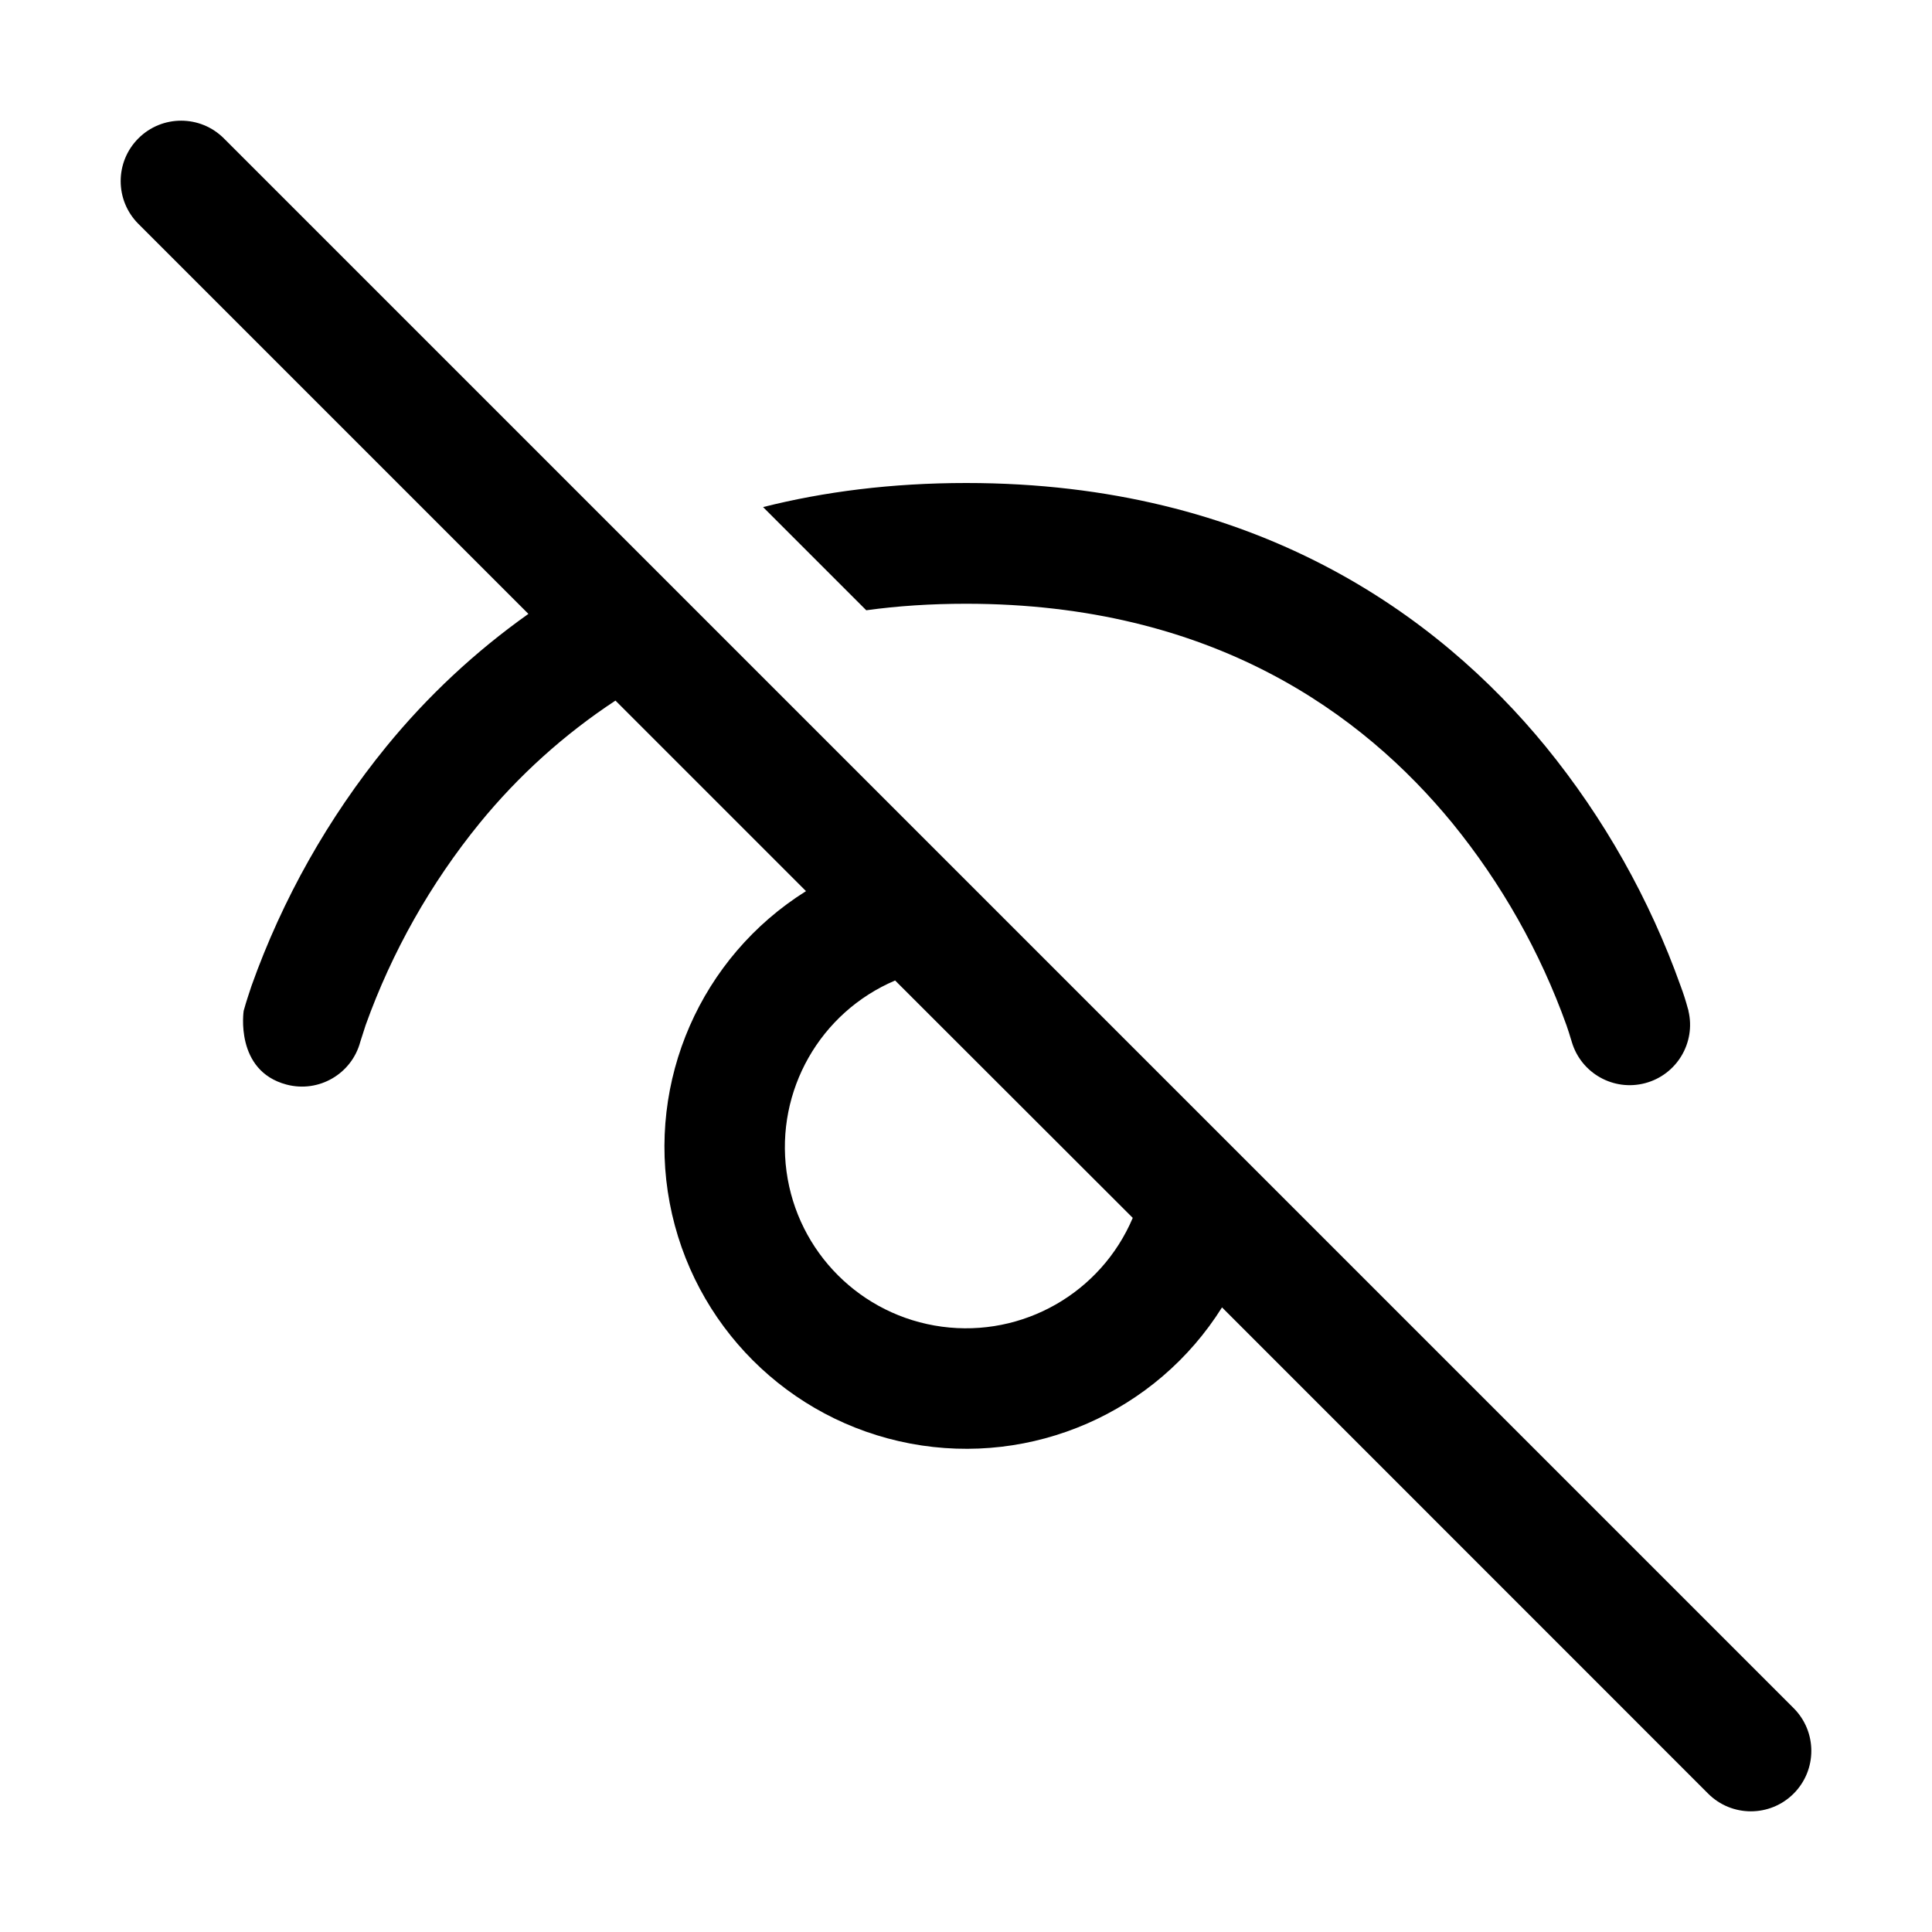
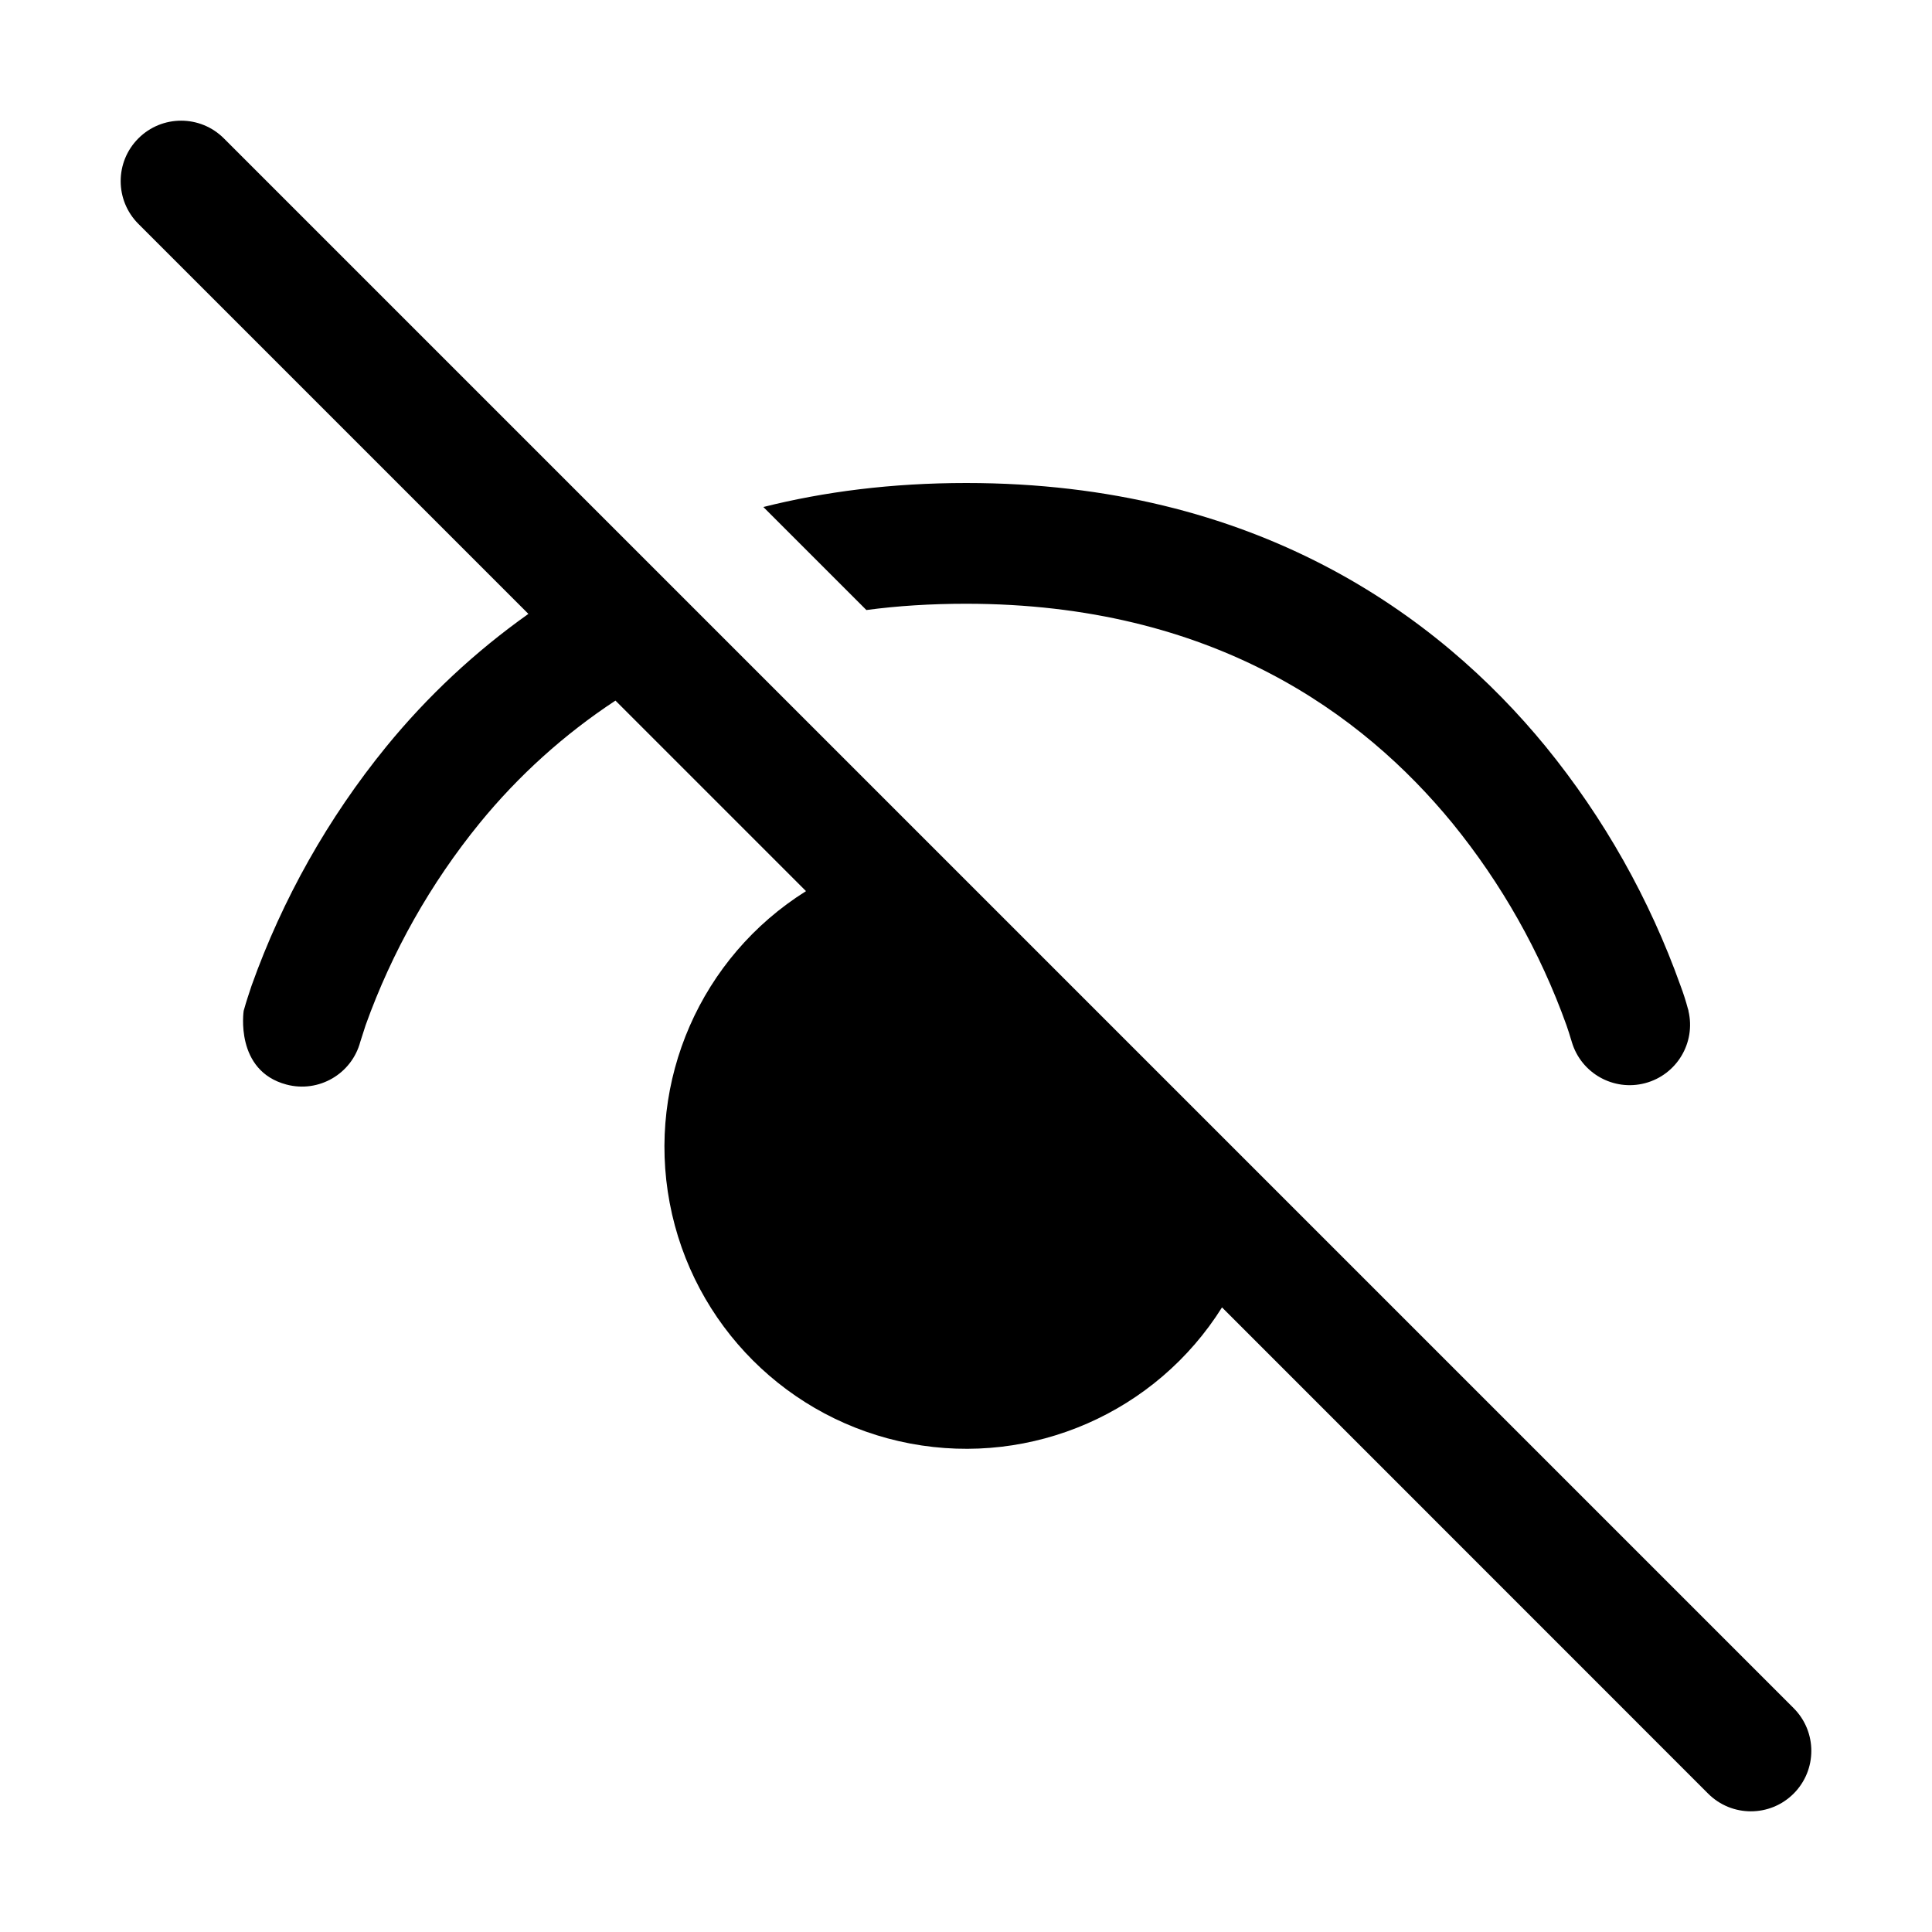
<svg xmlns="http://www.w3.org/2000/svg" width="16" height="16" viewBox="0 0 16 16">
-   <path fill="currentColor" d="m10.12 10.827l4.026 4.027a.5.5 0 0 0 .708-.708l-13-13a.5.5 0 1 0-.708.708l3.23 3.23A6 6 0 0 0 3.2 6.182a6.7 6.7 0 0 0-1.117 1.982c-.021.061-.047.145-.047.145l-.018.062s-.076.497.355.611a.5.5 0 0 0 .611-.355l.001-.003l.008-.025l.035-.109a5.7 5.7 0 0 1 .945-1.674a5 5 0 0 1 1.124-1.014L6.675 7.38a2.5 2.5 0 1 0 3.446 3.446m-.74-.74A1.5 1.5 0 1 1 7.413 8.12zM6.32 4.2l.854.854Q7.564 5 8 5c2.044 0 3.286.912 4.028 1.817a5.7 5.7 0 0 1 .945 1.674q.025.073.035.109l.008.025v.003l.001.001a.5.5 0 0 0 .966-.257v-.003l-.001-.004l-.004-.013a2 2 0 0 0-.06-.187a6.7 6.7 0 0 0-1.117-1.982C11.905 5.089 10.396 4 8.002 4c-.618 0-1.177.072-1.681.199" />
+   <path fill="currentColor" d="m10.12 10.827l4.026 4.027a.5.5 0 0 0 .708-.708l-13-13a.5.5 0 1 0-.708.708l3.23 3.23A6 6 0 0 0 3.2 6.182a6.7 6.7 0 0 0-1.117 1.982c-.021.061-.047.145-.047.145l-.018.062s-.076.497.355.611a.5.5 0 0 0 .611-.355l.001-.003l.008-.025l.035-.109a5.7 5.7 0 0 1 .945-1.674a5 5 0 0 1 1.124-1.014L6.675 7.38a2.5 2.5 0 1 0 3.446 3.446m-3.8-6.628l.854.854Q7.564 5 8 5c2.044 0 3.286.912 4.028 1.817a5.7 5.7 0 0 1 .945 1.674q.025.073.035.109l.008.025v.003l.001.001a.5.5 0 0 0 .966-.257v-.003l-.001-.004l-.004-.013a2 2 0 0 0-.06-.187a6.7 6.7 0 0 0-1.117-1.982C11.905 5.089 10.396 4 8.002 4c-.618 0-1.177.072-1.681.199" />
</svg>
